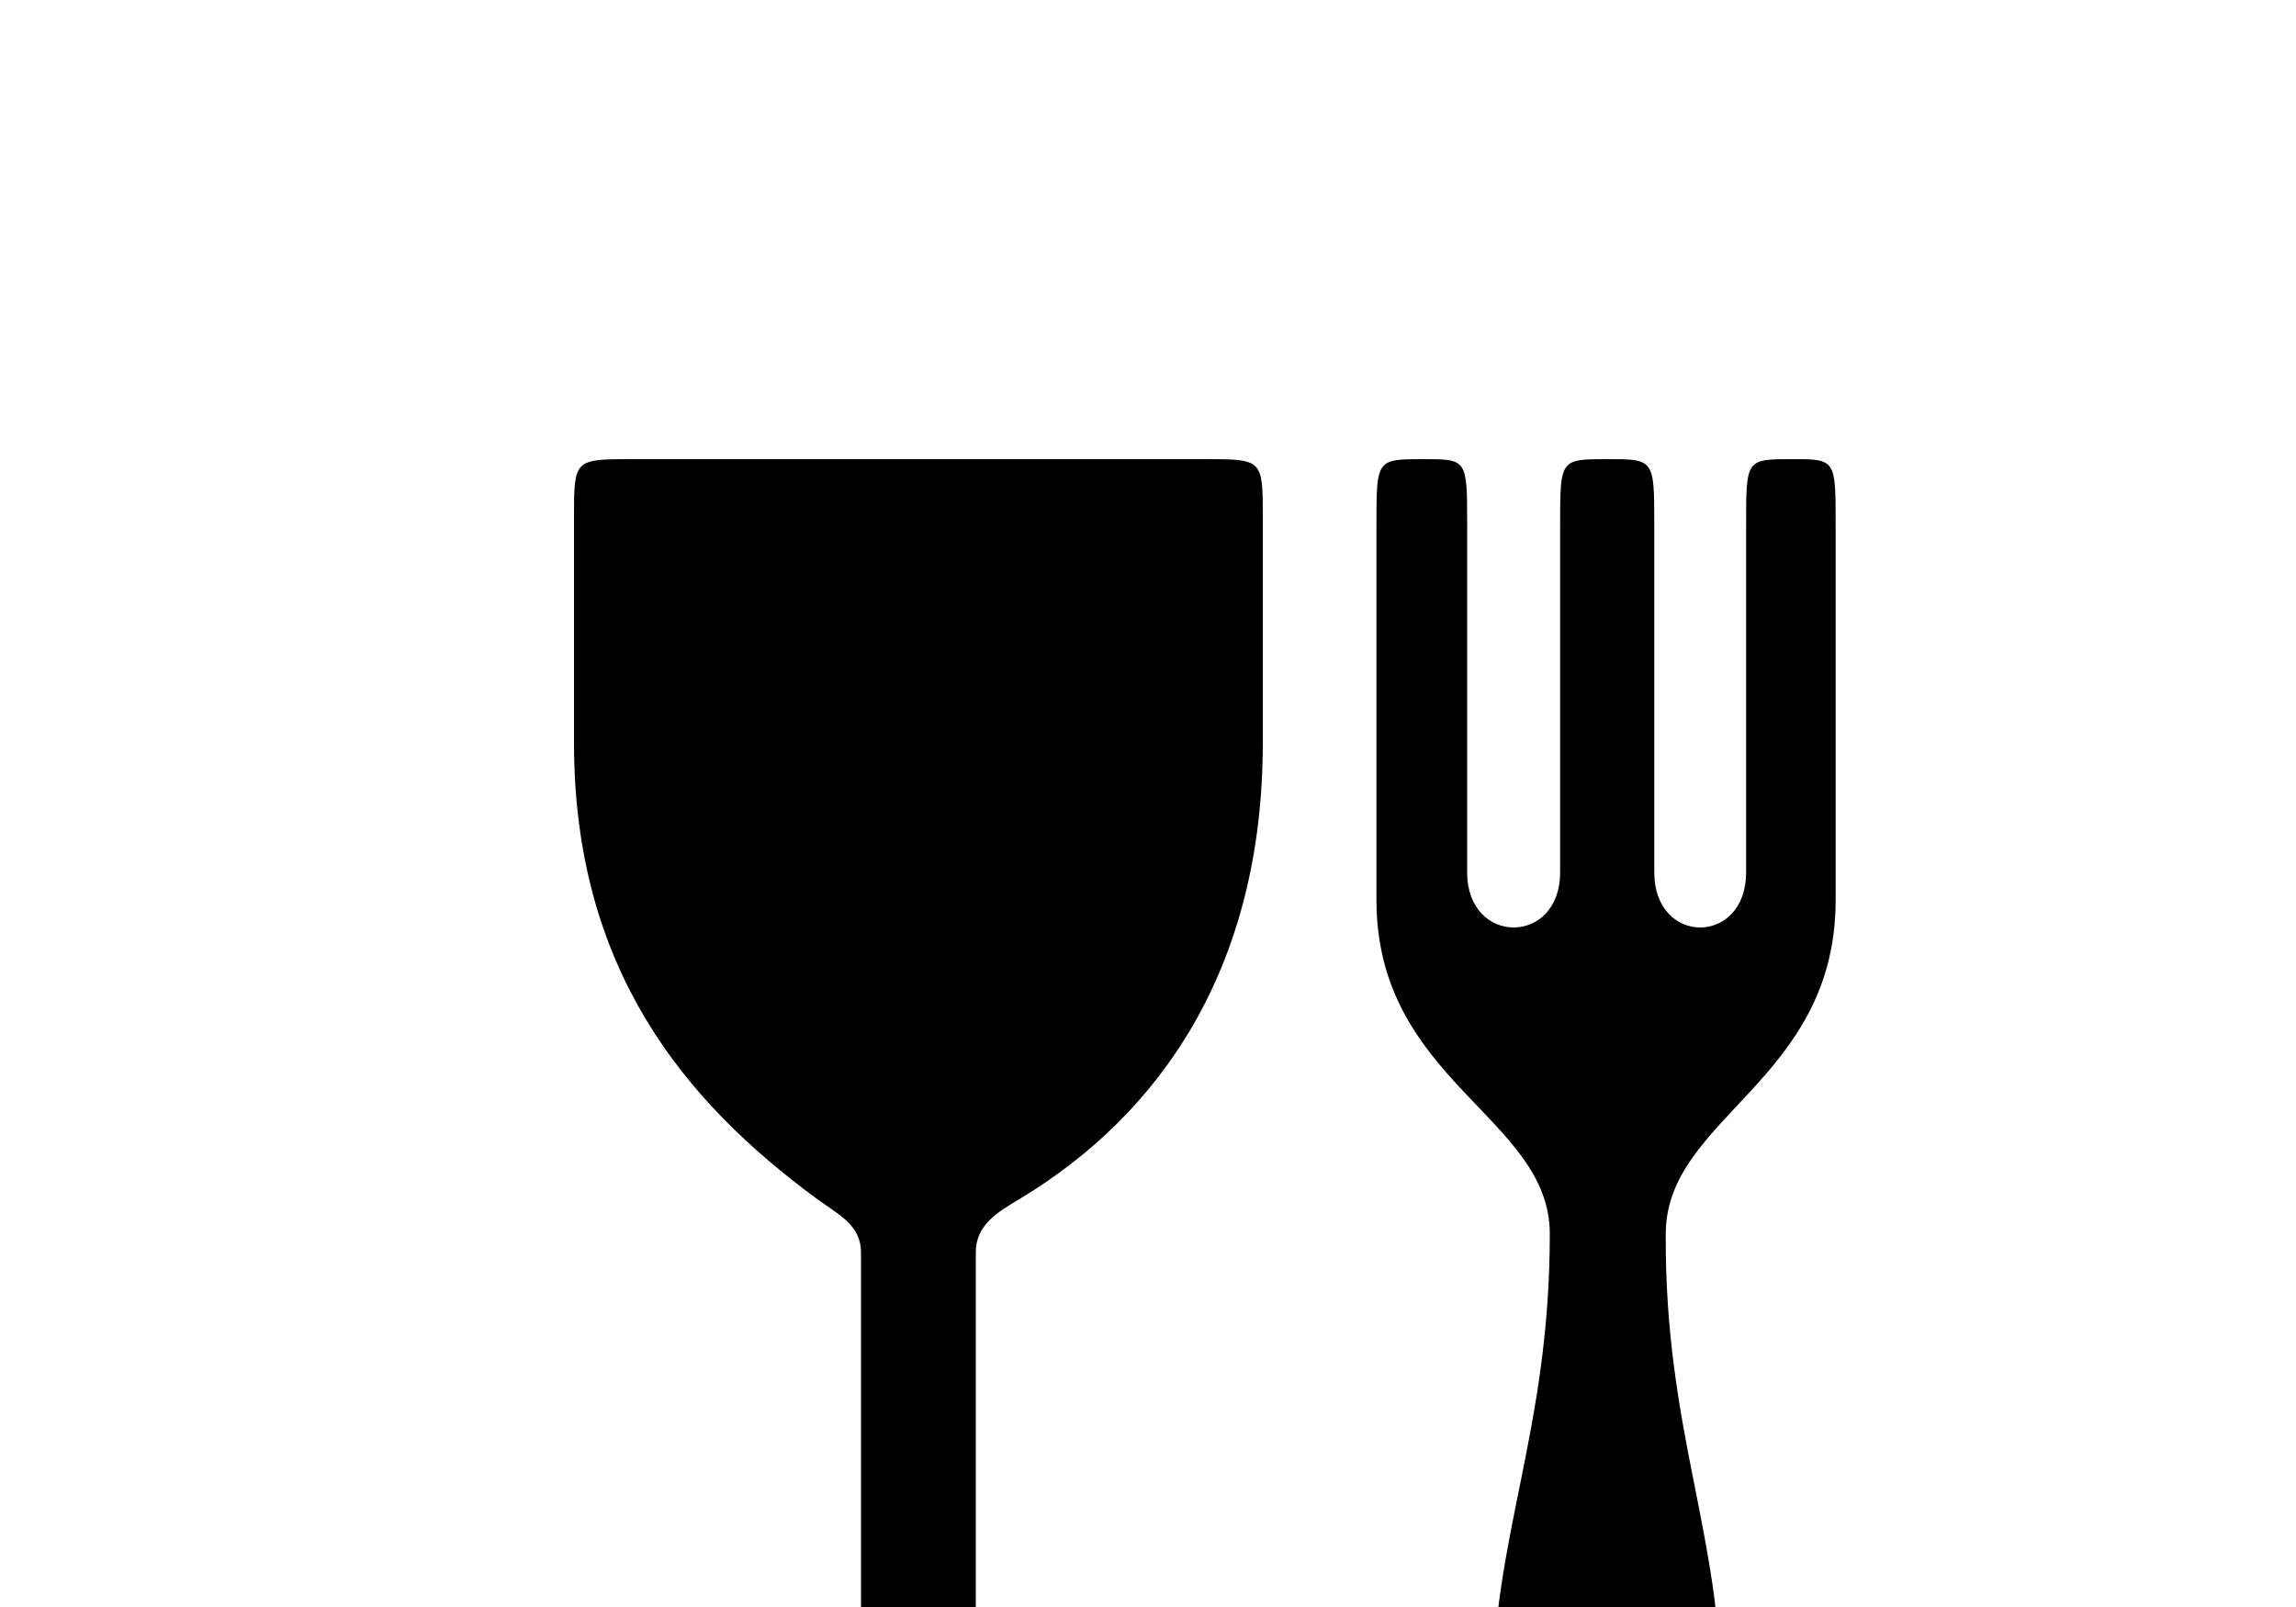
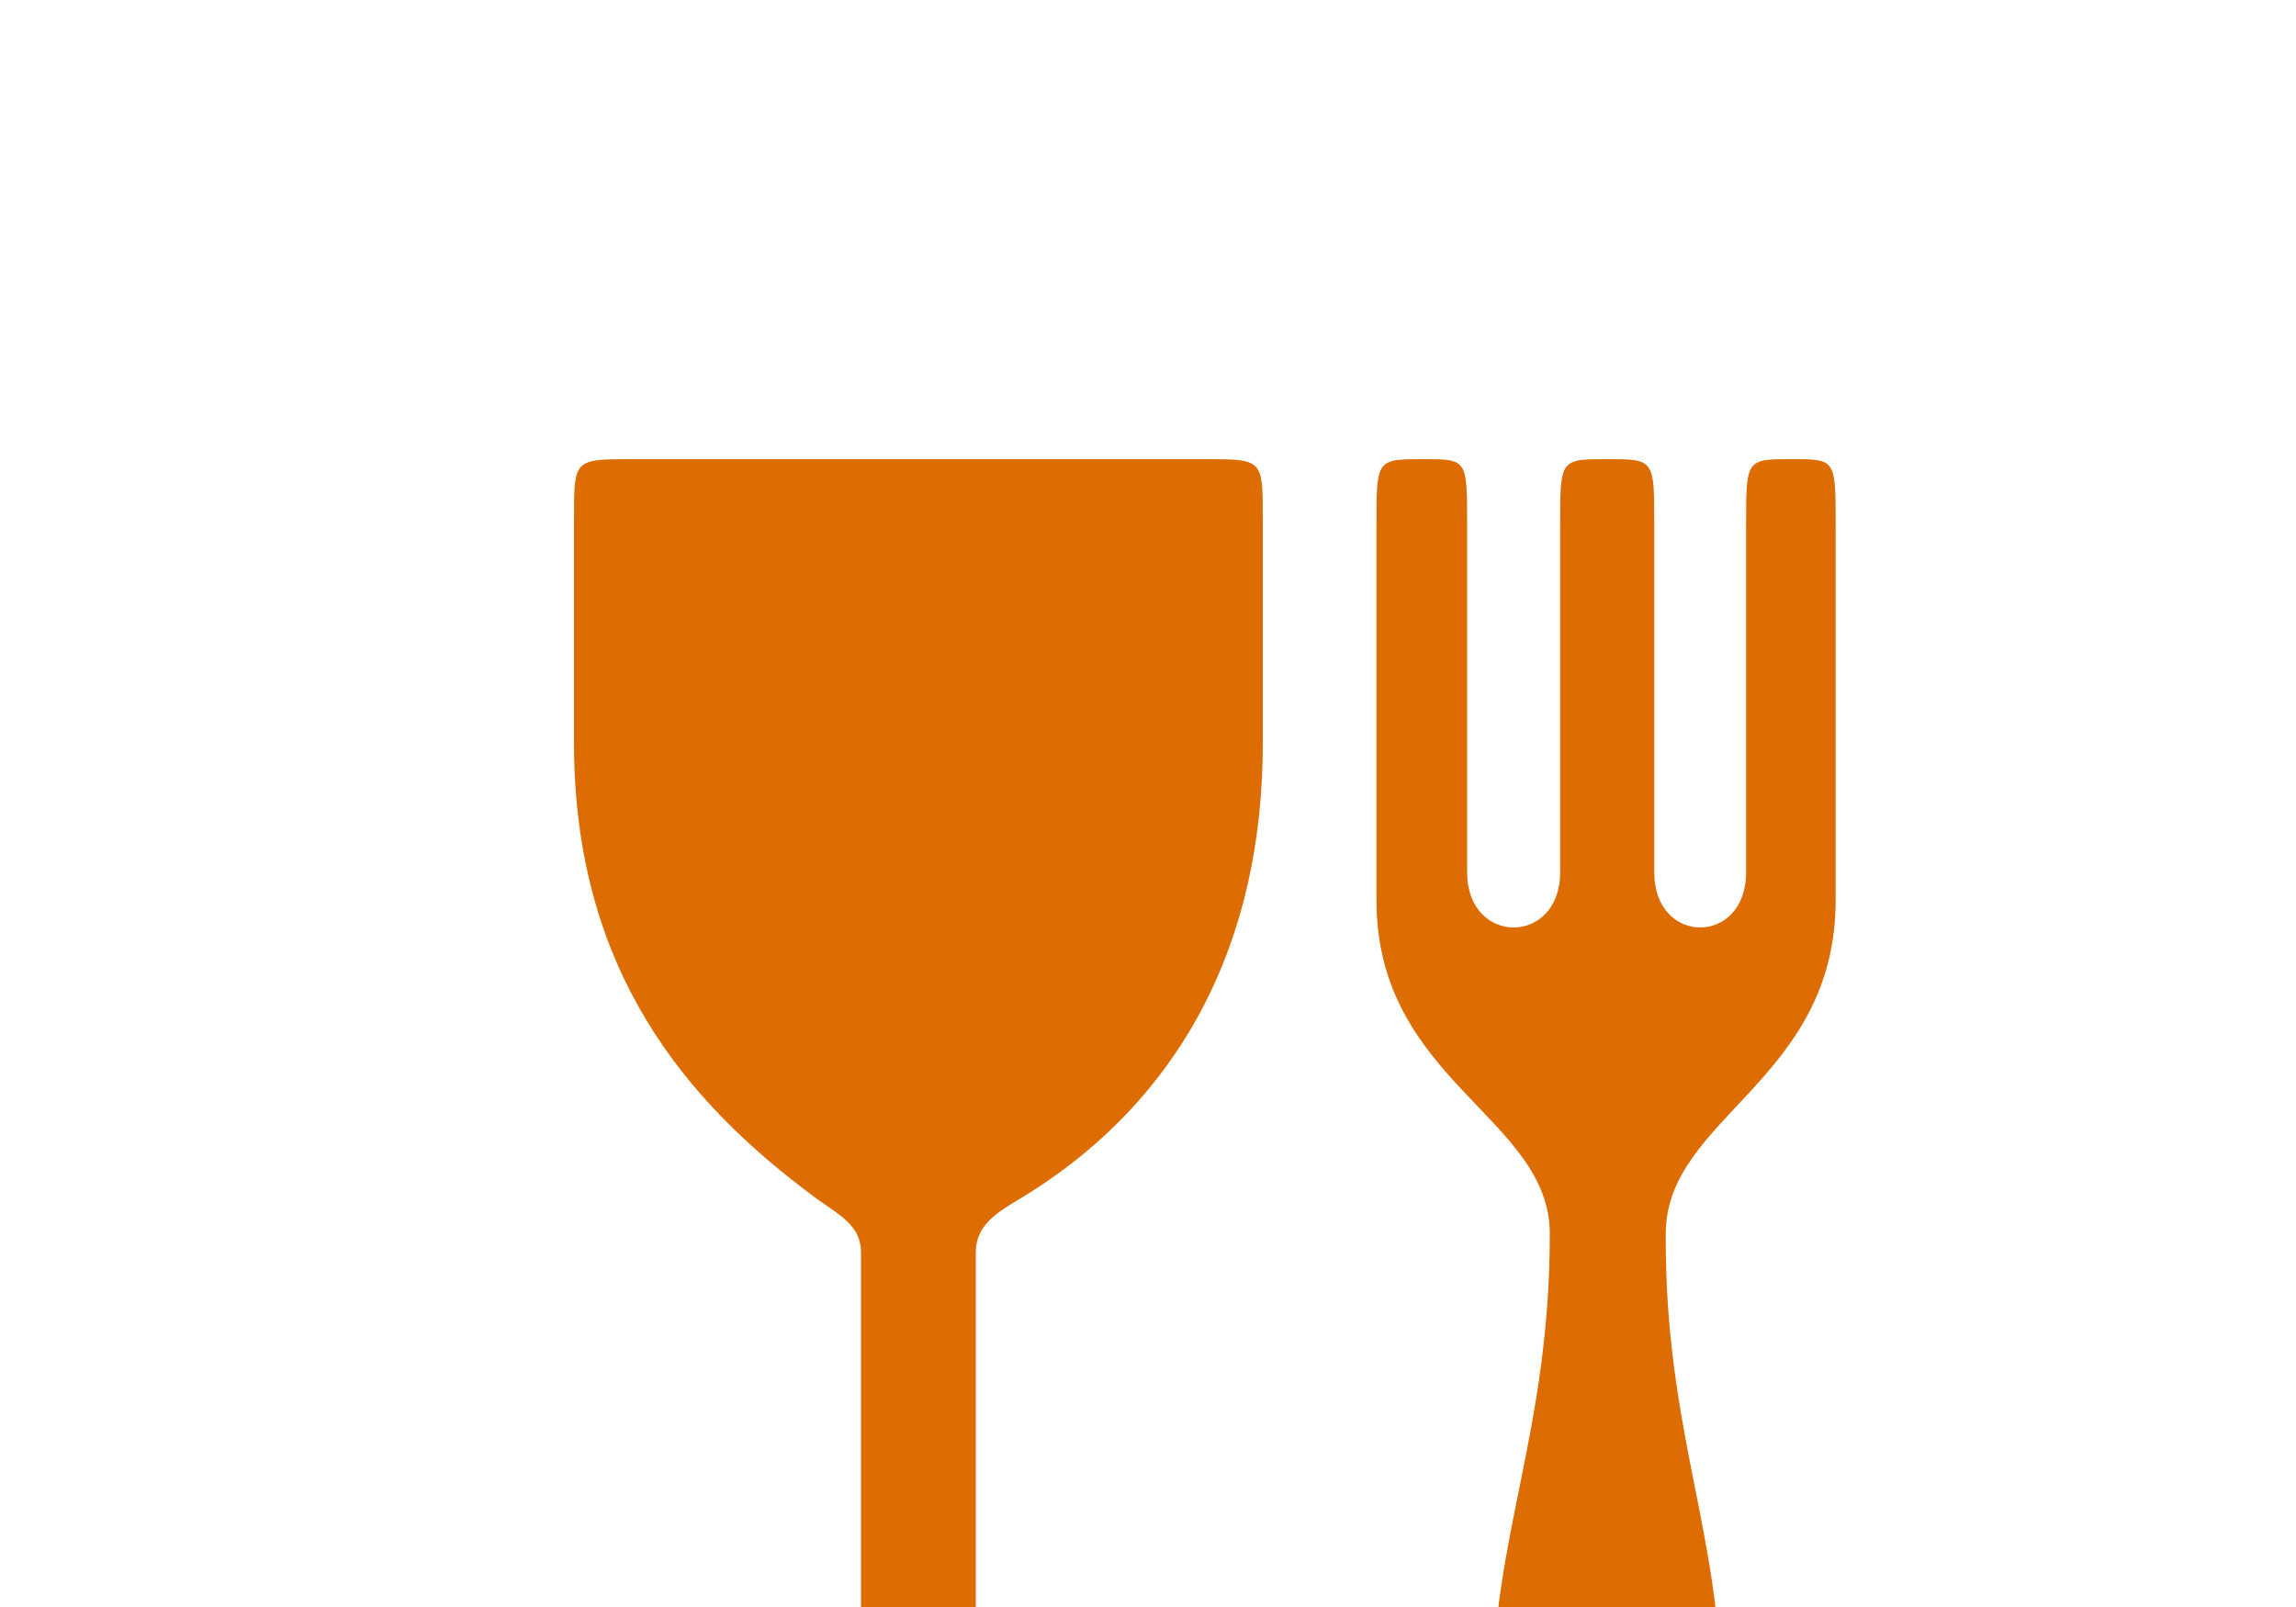
<svg xmlns="http://www.w3.org/2000/svg" version="1.1" x="0px" y="0px" viewBox="0 0 100 70">
-   <path d="M649,1200 l-498,0 c-51,0,-51,0,-51,-51 l0,-196 c0,-198,97,-313,211,-397 c19,-14,39,-23,39,-47 l0,-360 c0,-38,-13,-51,-51,-51 l-120,0 c-47,0,-47,0,-47,-48 c0,-50,0,-50,47,-50 l443,0 c47,0,47,0,47,50 c0,48,0,48,-47,48 l-121,0 c-38,0,-51,13,-51,51 l0,360 c0,24,19,35,39,47 c121,73,211,200,211,397 l0,196 c0,51,0,51,-51,51 Z M1161,1200 c-40,0,-40,0,-40,-57 l0,-303 c0,-64,-80,-64,-80,0 l0,303 c0,57,0,57,-41,57 c-41,0,-41,0,-41,-57 l0,-303 c0,-64,-81,-64,-81,0 l0,303 c0,57,0,57,-38,57 c-41,0,-41,0,-41,-57 l0,-327 c0,-158,151,-189,151,-291 c0,-172,-50,-263,-50,-405 c0,-80,50,-120,101,-120 c48,0,98,40,98,120 c1,142,-49,233,-48,405 c0,102,148,133,148,291 l0,327 c0,57,0,57,-38,57 Z M1161,1200 " fill="#000000" stroke="none" stroke-dasharray="none" stroke-linecap="inherit" stroke-linejoin="inherit" stroke-width="1" transform="matrix(0.05,0.0,0.0,-0.05,20.0,80.0)" />
+   <path d="M649,1200 l-498,0 c-51,0,-51,0,-51,-51 l0,-196 c0,-198,97,-313,211,-397 c19,-14,39,-23,39,-47 l0,-360 c0,-38,-13,-51,-51,-51 l-120,0 c-47,0,-47,0,-47,-48 c0,-50,0,-50,47,-50 l443,0 c47,0,47,0,47,50 c0,48,0,48,-47,48 l-121,0 c-38,0,-51,13,-51,51 l0,360 c0,24,19,35,39,47 c121,73,211,200,211,397 l0,196 c0,51,0,51,-51,51 Z M1161,1200 c-40,0,-40,0,-40,-57 l0,-303 c0,-64,-80,-64,-80,0 l0,303 c0,57,0,57,-41,57 c-41,0,-41,0,-41,-57 l0,-303 c0,-64,-81,-64,-81,0 l0,303 c0,57,0,57,-38,57 c-41,0,-41,0,-41,-57 l0,-327 c0,-158,151,-189,151,-291 c0,-172,-50,-263,-50,-405 c0,-80,50,-120,101,-120 c48,0,98,40,98,120 c1,142,-49,233,-48,405 c0,102,148,133,148,291 l0,327 c0,57,0,57,-38,57 Z M1161,1200 " fill="rgb(221, 108, 3)" stroke="none" stroke-dasharray="none" stroke-linecap="inherit" stroke-linejoin="inherit" stroke-width="1" transform="matrix(0.05,0.0,0.0,-0.05,20.0,80.0)" />
</svg>
